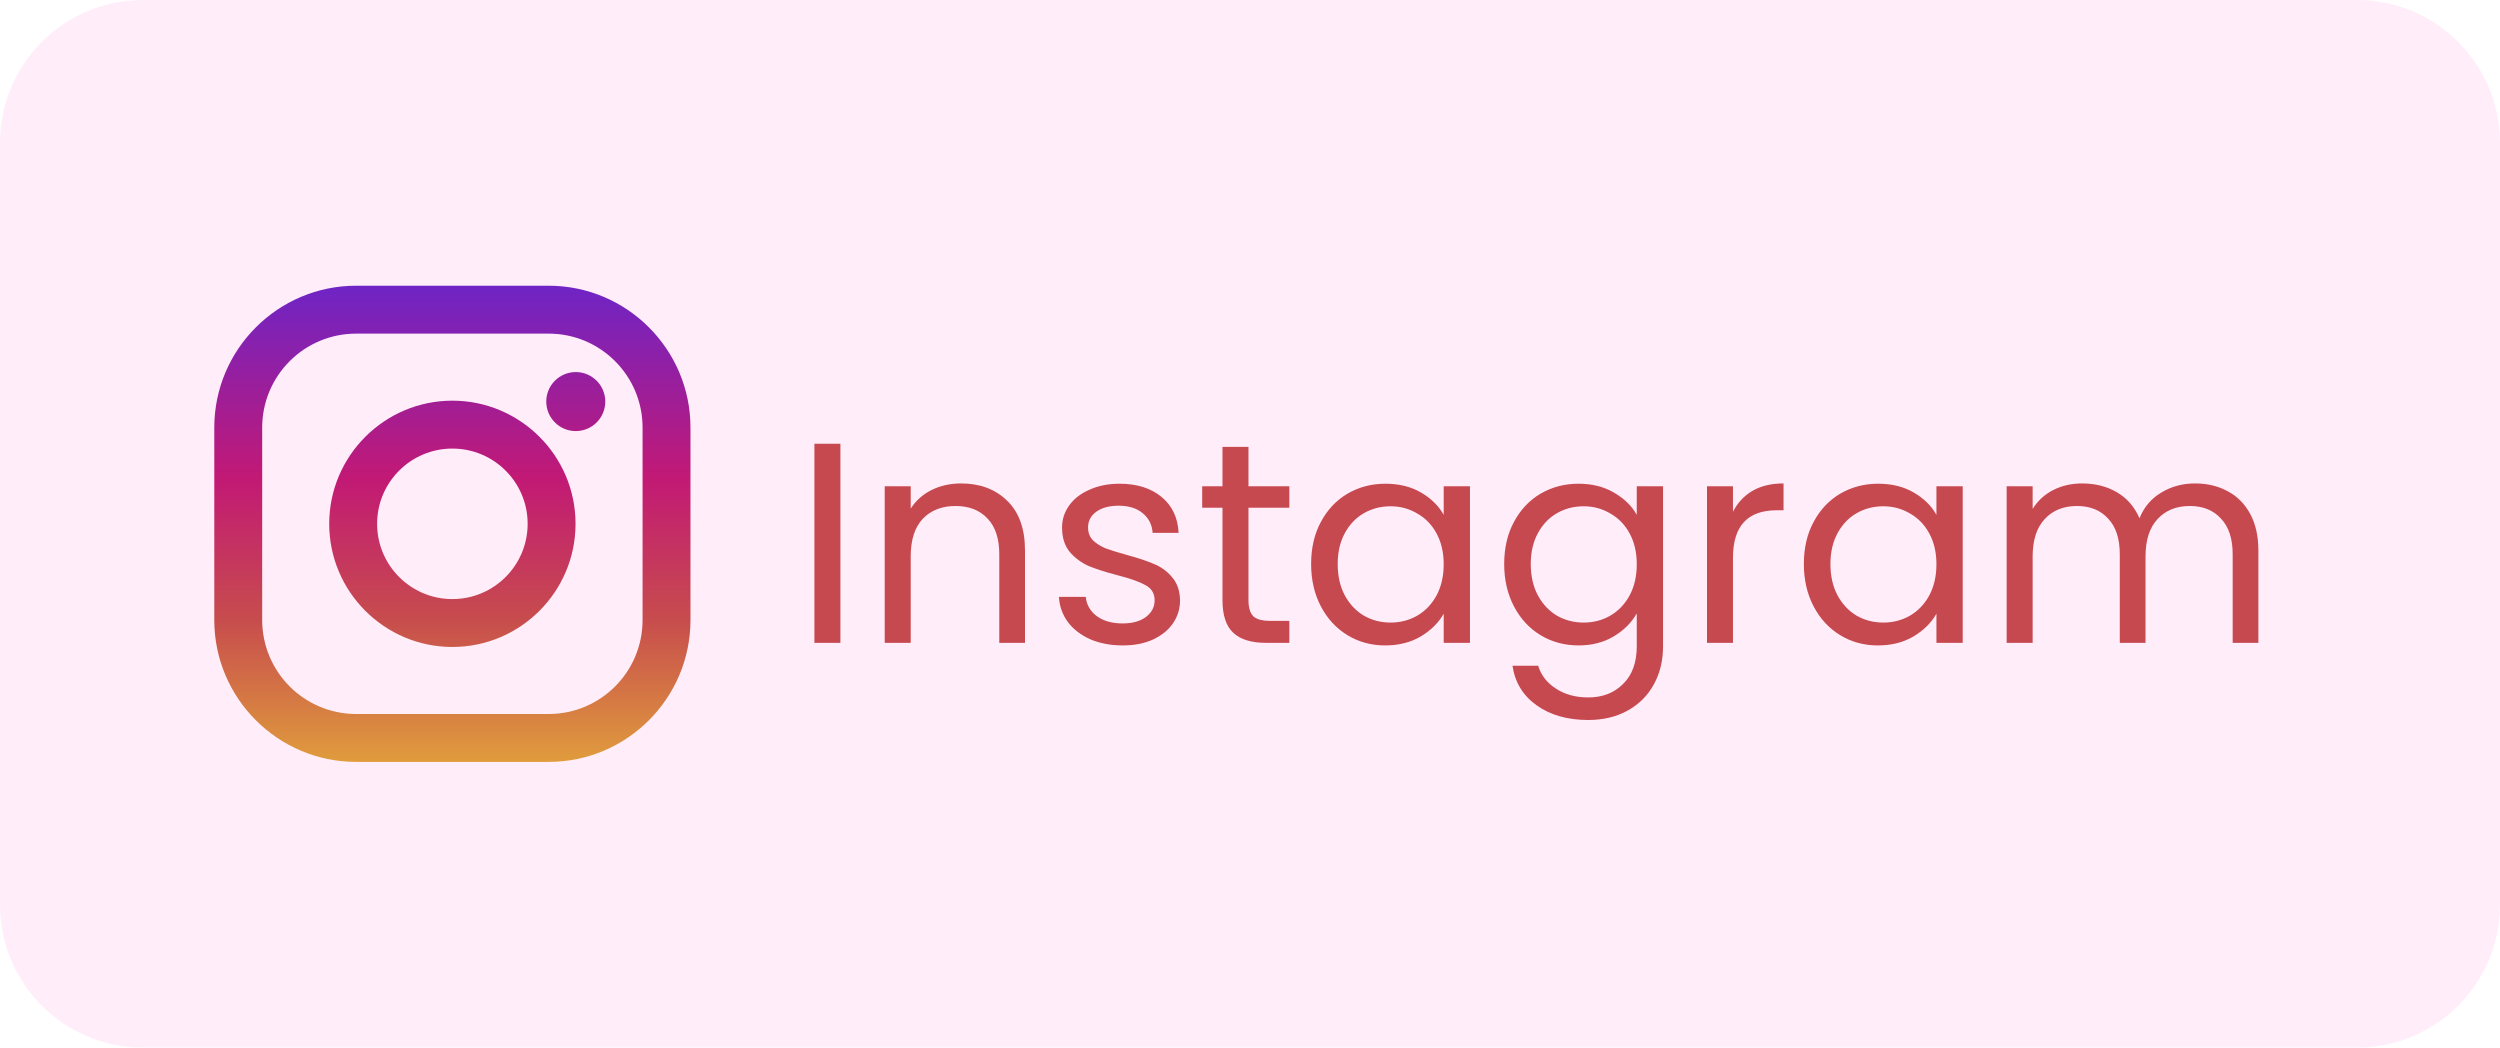
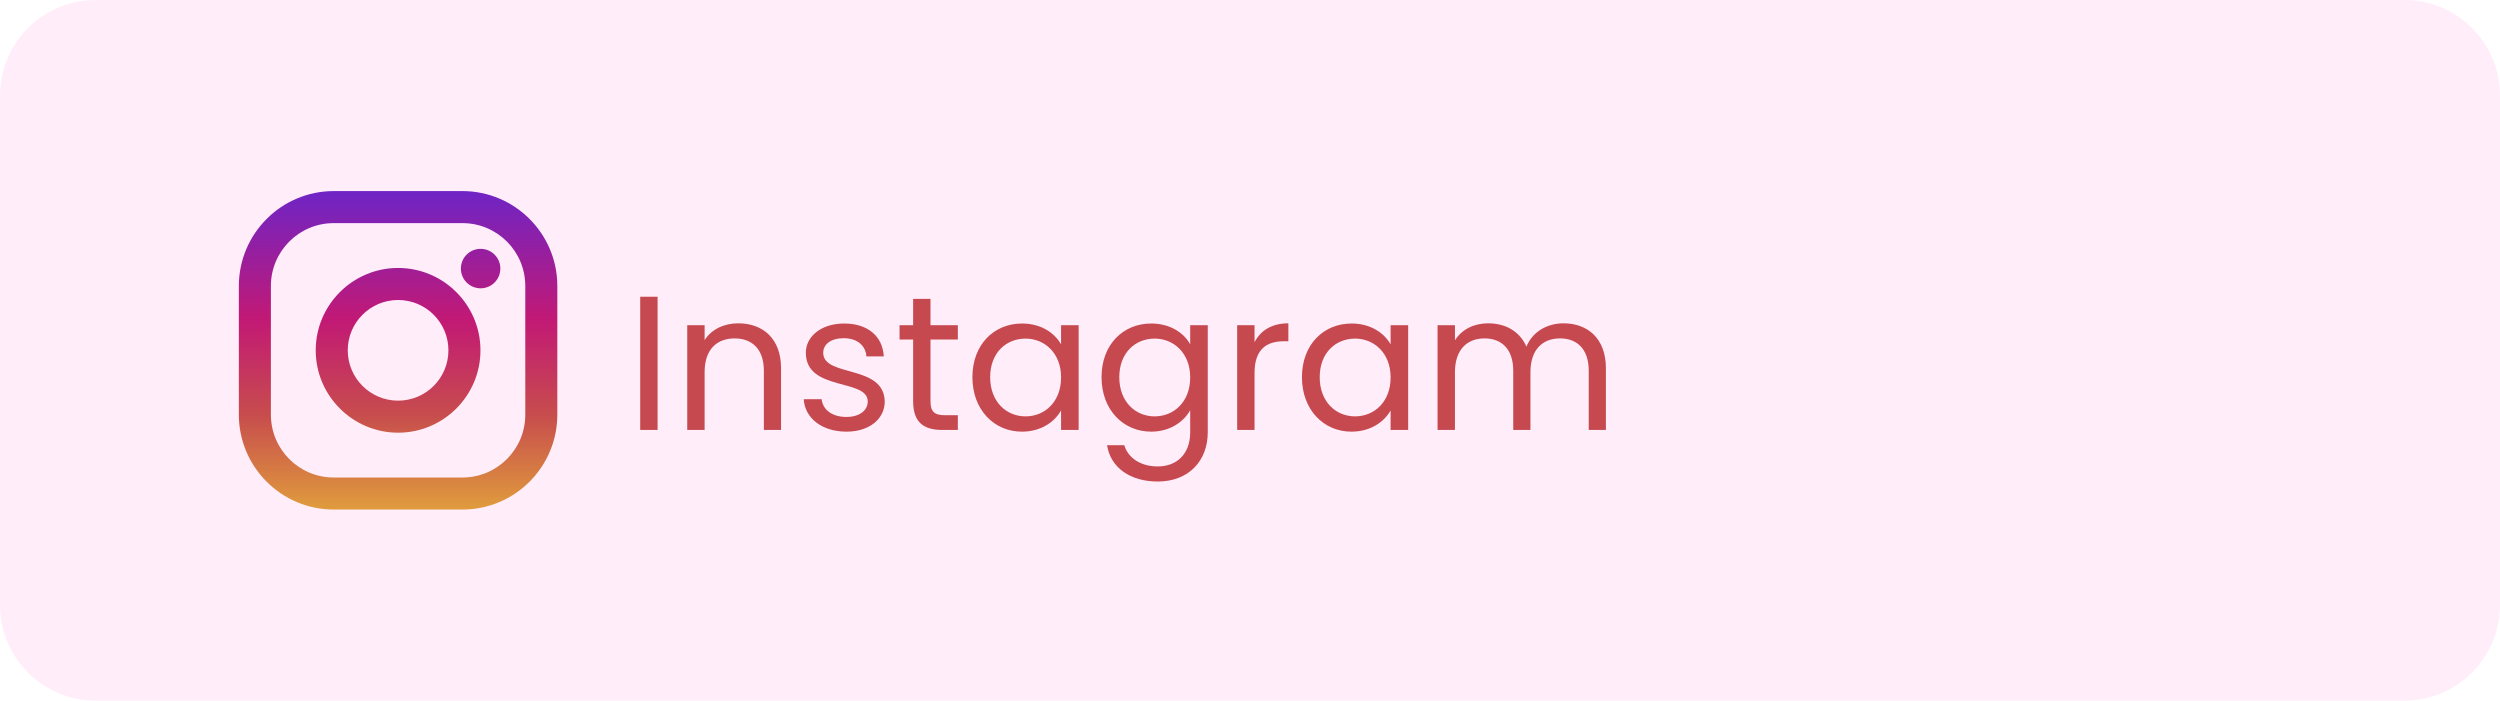
- <svg xmlns="http://www.w3.org/2000/svg" width="105" height="44" viewBox="0 0 105 44" fill="none">
-   <rect width="105" height="44" rx="6" fill="#FFEEFA" />
-   <path d="M35.297 18.636V27H34.205V18.636H35.297ZM40.362 20.304C41.162 20.304 41.81 20.548 42.306 21.036C42.802 21.516 43.05 22.212 43.05 23.124V27H41.97V23.28C41.97 22.624 41.806 22.124 41.478 21.78C41.15 21.428 40.702 21.252 40.134 21.252C39.558 21.252 39.098 21.432 38.754 21.792C38.418 22.152 38.25 22.676 38.25 23.364V27H37.158V20.424H38.25V21.36C38.466 21.024 38.758 20.764 39.126 20.58C39.502 20.396 39.914 20.304 40.362 20.304ZM47.162 27.108C46.658 27.108 46.206 27.024 45.806 26.856C45.406 26.68 45.09 26.44 44.858 26.136C44.626 25.824 44.498 25.468 44.474 25.068H45.602C45.634 25.396 45.786 25.664 46.058 25.872C46.338 26.08 46.702 26.184 47.15 26.184C47.566 26.184 47.894 26.092 48.134 25.908C48.374 25.724 48.494 25.492 48.494 25.212C48.494 24.924 48.366 24.712 48.11 24.576C47.854 24.432 47.458 24.292 46.922 24.156C46.434 24.028 46.034 23.9 45.722 23.772C45.418 23.636 45.154 23.44 44.93 23.184C44.714 22.92 44.606 22.576 44.606 22.152C44.606 21.816 44.706 21.508 44.906 21.228C45.106 20.948 45.39 20.728 45.758 20.568C46.126 20.4 46.546 20.316 47.018 20.316C47.746 20.316 48.334 20.5 48.782 20.868C49.23 21.236 49.47 21.74 49.502 22.38H48.41C48.386 22.036 48.246 21.76 47.99 21.552C47.742 21.344 47.406 21.24 46.982 21.24C46.59 21.24 46.278 21.324 46.046 21.492C45.814 21.66 45.698 21.88 45.698 22.152C45.698 22.368 45.766 22.548 45.902 22.692C46.046 22.828 46.222 22.94 46.43 23.028C46.646 23.108 46.942 23.2 47.318 23.304C47.79 23.432 48.174 23.56 48.47 23.688C48.766 23.808 49.018 23.992 49.226 24.24C49.442 24.488 49.554 24.812 49.562 25.212C49.562 25.572 49.462 25.896 49.262 26.184C49.062 26.472 48.778 26.7 48.41 26.868C48.05 27.028 47.634 27.108 47.162 27.108ZM52.436 21.324V25.2C52.436 25.52 52.504 25.748 52.64 25.884C52.776 26.012 53.012 26.076 53.348 26.076H54.152V27H53.168C52.56 27 52.104 26.86 51.8 26.58C51.496 26.3 51.344 25.84 51.344 25.2V21.324H50.492V20.424H51.344V18.768H52.436V20.424H54.152V21.324H52.436ZM55.067 23.688C55.067 23.016 55.203 22.428 55.475 21.924C55.747 21.412 56.119 21.016 56.591 20.736C57.071 20.456 57.603 20.316 58.187 20.316C58.763 20.316 59.263 20.44 59.687 20.688C60.111 20.936 60.427 21.248 60.635 21.624V20.424H61.739V27H60.635V25.776C60.419 26.16 60.095 26.48 59.663 26.736C59.239 26.984 58.743 27.108 58.175 27.108C57.591 27.108 57.063 26.964 56.591 26.676C56.119 26.388 55.747 25.984 55.475 25.464C55.203 24.944 55.067 24.352 55.067 23.688ZM60.635 23.7C60.635 23.204 60.535 22.772 60.335 22.404C60.135 22.036 59.863 21.756 59.519 21.564C59.183 21.364 58.811 21.264 58.403 21.264C57.995 21.264 57.623 21.36 57.287 21.552C56.951 21.744 56.683 22.024 56.483 22.392C56.283 22.76 56.183 23.192 56.183 23.688C56.183 24.192 56.283 24.632 56.483 25.008C56.683 25.376 56.951 25.66 57.287 25.86C57.623 26.052 57.995 26.148 58.403 26.148C58.811 26.148 59.183 26.052 59.519 25.86C59.863 25.66 60.135 25.376 60.335 25.008C60.535 24.632 60.635 24.196 60.635 23.7ZM66.296 20.316C66.864 20.316 67.36 20.44 67.784 20.688C68.216 20.936 68.536 21.248 68.744 21.624V20.424H69.848V27.144C69.848 27.744 69.72 28.276 69.464 28.74C69.208 29.212 68.84 29.58 68.36 29.844C67.888 30.108 67.336 30.24 66.704 30.24C65.84 30.24 65.12 30.036 64.544 29.628C63.968 29.22 63.628 28.664 63.524 27.96H64.604C64.724 28.36 64.972 28.68 65.348 28.92C65.724 29.168 66.176 29.292 66.704 29.292C67.304 29.292 67.792 29.104 68.168 28.728C68.552 28.352 68.744 27.824 68.744 27.144V25.764C68.528 26.148 68.208 26.468 67.784 26.724C67.36 26.98 66.864 27.108 66.296 27.108C65.712 27.108 65.18 26.964 64.7 26.676C64.228 26.388 63.856 25.984 63.584 25.464C63.312 24.944 63.176 24.352 63.176 23.688C63.176 23.016 63.312 22.428 63.584 21.924C63.856 21.412 64.228 21.016 64.7 20.736C65.18 20.456 65.712 20.316 66.296 20.316ZM68.744 23.7C68.744 23.204 68.644 22.772 68.444 22.404C68.244 22.036 67.972 21.756 67.628 21.564C67.292 21.364 66.92 21.264 66.512 21.264C66.104 21.264 65.732 21.36 65.396 21.552C65.06 21.744 64.792 22.024 64.592 22.392C64.392 22.76 64.292 23.192 64.292 23.688C64.292 24.192 64.392 24.632 64.592 25.008C64.792 25.376 65.06 25.66 65.396 25.86C65.732 26.052 66.104 26.148 66.512 26.148C66.92 26.148 67.292 26.052 67.628 25.86C67.972 25.66 68.244 25.376 68.444 25.008C68.644 24.632 68.744 24.196 68.744 23.7ZM72.785 21.492C72.978 21.116 73.249 20.824 73.602 20.616C73.962 20.408 74.397 20.304 74.909 20.304V21.432H74.621C73.397 21.432 72.785 22.096 72.785 23.424V27H71.694V20.424H72.785V21.492ZM75.762 23.688C75.762 23.016 75.898 22.428 76.17 21.924C76.442 21.412 76.814 21.016 77.286 20.736C77.766 20.456 78.298 20.316 78.882 20.316C79.458 20.316 79.958 20.44 80.382 20.688C80.806 20.936 81.122 21.248 81.33 21.624V20.424H82.434V27H81.33V25.776C81.114 26.16 80.79 26.48 80.358 26.736C79.934 26.984 79.438 27.108 78.87 27.108C78.286 27.108 77.758 26.964 77.286 26.676C76.814 26.388 76.442 25.984 76.17 25.464C75.898 24.944 75.762 24.352 75.762 23.688ZM81.33 23.7C81.33 23.204 81.23 22.772 81.03 22.404C80.83 22.036 80.558 21.756 80.214 21.564C79.878 21.364 79.506 21.264 79.098 21.264C78.69 21.264 78.318 21.36 77.982 21.552C77.646 21.744 77.378 22.024 77.178 22.392C76.978 22.76 76.878 23.192 76.878 23.688C76.878 24.192 76.978 24.632 77.178 25.008C77.378 25.376 77.646 25.66 77.982 25.86C78.318 26.052 78.69 26.148 79.098 26.148C79.506 26.148 79.878 26.052 80.214 25.86C80.558 25.66 80.83 25.376 81.03 25.008C81.23 24.632 81.33 24.196 81.33 23.7ZM92.188 20.304C92.7 20.304 93.156 20.412 93.555 20.628C93.956 20.836 94.272 21.152 94.504 21.576C94.736 22 94.852 22.516 94.852 23.124V27H93.772V23.28C93.772 22.624 93.608 22.124 93.279 21.78C92.96 21.428 92.523 21.252 91.972 21.252C91.403 21.252 90.951 21.436 90.615 21.804C90.279 22.164 90.112 22.688 90.112 23.376V27H89.031V23.28C89.031 22.624 88.868 22.124 88.54 21.78C88.219 21.428 87.784 21.252 87.231 21.252C86.663 21.252 86.212 21.436 85.876 21.804C85.54 22.164 85.371 22.688 85.371 23.376V27H84.279V20.424H85.371V21.372C85.588 21.028 85.876 20.764 86.236 20.58C86.603 20.396 87.007 20.304 87.448 20.304C87.999 20.304 88.487 20.428 88.912 20.676C89.335 20.924 89.651 21.288 89.859 21.768C90.043 21.304 90.347 20.944 90.772 20.688C91.195 20.432 91.668 20.304 92.188 20.304Z" fill="#C74950" />
-   <path d="M23.042 12H14.958C11.673 12 9 14.673 9 17.958V26.042C9 29.327 11.673 32 14.958 32H23.042C26.327 32 29 29.327 29 26.042V17.958C29 14.673 26.327 12 23.042 12ZM26.988 26.042C26.988 28.221 25.221 29.988 23.042 29.988H14.958C12.779 29.988 11.012 28.221 11.012 26.042V17.958C11.012 15.779 12.779 14.012 14.958 14.012H23.042C25.221 14.012 26.988 15.779 26.988 17.958V26.042Z" fill="url(#paint0_linear)" />
-   <path d="M19 16.828C16.148 16.828 13.827 19.148 13.827 22C13.827 24.852 16.148 27.173 19 27.173C21.852 27.173 24.173 24.852 24.173 22C24.173 19.148 21.852 16.828 19 16.828ZM19 25.161C17.254 25.161 15.839 23.746 15.839 22C15.839 20.255 17.254 18.84 19 18.84C20.746 18.84 22.161 20.255 22.161 22C22.161 23.746 20.746 25.161 19 25.161Z" fill="url(#paint1_linear)" />
-   <path d="M24.183 18.106C24.867 18.106 25.422 17.551 25.422 16.866C25.422 16.182 24.867 15.627 24.183 15.627C23.498 15.627 22.943 16.182 22.943 16.866C22.943 17.551 23.498 18.106 24.183 18.106Z" fill="url(#paint2_linear)" />
+ <svg xmlns="http://www.w3.org/2000/svg" width="157" height="44" viewBox="0 0 157 44" fill="none">
+   <rect width="157" height="44" rx="6" fill="#FFEEFA" />
+   <path d="M40.205 27H41.297V18.636H40.205V27ZM47.97 27H49.05V23.124C49.05 21.24 47.886 20.304 46.362 20.304C45.474 20.304 44.682 20.676 44.25 21.36V20.424H43.158V27H44.25V23.364C44.25 21.948 45.018 21.252 46.134 21.252C47.238 21.252 47.97 21.936 47.97 23.28V27ZM55.562 25.212C55.514 22.86 51.698 23.712 51.698 22.152C51.698 21.624 52.178 21.24 52.982 21.24C53.858 21.24 54.362 21.72 54.41 22.38H55.502C55.43 21.096 54.47 20.316 53.018 20.316C51.554 20.316 50.606 21.144 50.606 22.152C50.606 24.6 54.494 23.748 54.494 25.212C54.494 25.752 54.014 26.184 53.15 26.184C52.226 26.184 51.662 25.704 51.602 25.068H50.474C50.546 26.268 51.626 27.108 53.162 27.108C54.614 27.108 55.562 26.292 55.562 25.212ZM57.344 25.2C57.344 26.52 58.004 27 59.168 27H60.152V26.076H59.348C58.676 26.076 58.436 25.848 58.436 25.2V21.324H60.152V20.424H58.436V18.768H57.344V20.424H56.492V21.324H57.344V25.2ZM61.067 23.688C61.067 25.728 62.423 27.108 64.175 27.108C65.387 27.108 66.239 26.484 66.635 25.776V27H67.739V20.424H66.635V21.624C66.251 20.94 65.411 20.316 64.187 20.316C62.423 20.316 61.067 21.636 61.067 23.688ZM66.635 23.7C66.635 25.248 65.603 26.148 64.403 26.148C63.203 26.148 62.183 25.236 62.183 23.688C62.183 22.14 63.203 21.264 64.403 21.264C65.603 21.264 66.635 22.176 66.635 23.7ZM69.176 23.688C69.176 25.728 70.532 27.108 72.296 27.108C73.496 27.108 74.348 26.472 74.744 25.764V27.144C74.744 28.548 73.868 29.292 72.704 29.292C71.624 29.292 70.844 28.752 70.604 27.96H69.524C69.74 29.364 70.976 30.24 72.704 30.24C74.636 30.24 75.848 28.956 75.848 27.144V20.424H74.744V21.624C74.36 20.916 73.496 20.316 72.296 20.316C70.532 20.316 69.176 21.636 69.176 23.688ZM74.744 23.7C74.744 25.248 73.712 26.148 72.512 26.148C71.312 26.148 70.292 25.236 70.292 23.688C70.292 22.14 71.312 21.264 72.512 21.264C73.712 21.264 74.744 22.176 74.744 23.7ZM78.785 23.424C78.785 21.9 79.578 21.432 80.621 21.432H80.909V20.304C79.865 20.304 79.157 20.76 78.785 21.492V20.424H77.694V27H78.785V23.424ZM81.762 23.688C81.762 25.728 83.118 27.108 84.87 27.108C86.082 27.108 86.934 26.484 87.33 25.776V27H88.434V20.424H87.33V21.624C86.946 20.94 86.106 20.316 84.882 20.316C83.118 20.316 81.762 21.636 81.762 23.688ZM87.33 23.7C87.33 25.248 86.298 26.148 85.098 26.148C83.898 26.148 82.878 25.236 82.878 23.688C82.878 22.14 83.898 21.264 85.098 21.264C86.298 21.264 87.33 22.176 87.33 23.7ZM99.772 27H100.851V23.124C100.851 21.24 99.688 20.304 98.188 20.304C97.18 20.304 96.243 20.82 95.859 21.768C95.427 20.784 94.528 20.304 93.448 20.304C92.584 20.304 91.803 20.676 91.371 21.372V20.424H90.279V27H91.371V23.376C91.371 21.96 92.127 21.252 93.231 21.252C94.311 21.252 95.031 21.936 95.031 23.28V27H96.112V23.376C96.112 21.96 96.868 21.252 97.972 21.252C99.052 21.252 99.772 21.936 99.772 23.28V27Z" fill="#C74950" />
+   <path d="M29.042 12H20.958C17.673 12 15 14.673 15 17.958V26.042C15 29.327 17.673 32 20.958 32H29.042C32.327 32 35 29.327 35 26.042V17.958C35 14.673 32.327 12 29.042 12ZM32.988 26.042C32.988 28.221 31.221 29.988 29.042 29.988H20.958C18.779 29.988 17.012 28.221 17.012 26.042V17.958C17.012 15.779 18.779 14.012 20.958 14.012H29.042C31.221 14.012 32.988 15.779 32.988 17.958V26.042Z" fill="url(#paint0_linear_1331_48)" />
+   <path d="M25 16.828C22.148 16.828 19.827 19.148 19.827 22C19.827 24.852 22.148 27.173 25 27.173C27.852 27.173 30.173 24.852 30.173 22C30.173 19.148 27.852 16.828 25 16.828ZM25 25.161C23.254 25.161 21.839 23.746 21.839 22C21.839 20.255 23.254 18.84 25 18.84C26.746 18.84 28.161 20.255 28.161 22C28.161 23.746 26.746 25.161 25 25.161Z" fill="url(#paint1_linear_1331_48)" />
+   <path d="M30.183 18.106C30.867 18.106 31.422 17.551 31.422 16.866C31.422 16.182 30.867 15.627 30.183 15.627C29.498 15.627 28.943 16.182 28.943 16.866C28.943 17.551 29.498 18.106 30.183 18.106Z" fill="url(#paint2_linear_1331_48)" />
  <defs>
-     <linearGradient id="paint0_linear" x1="19" y1="31.942" x2="19" y2="12.155" gradientUnits="userSpaceOnUse">
+     <linearGradient id="paint0_linear_1331_48" x1="25" y1="31.942" x2="25" y2="12.155" gradientUnits="userSpaceOnUse">
      <stop stop-color="#E09B3D" />
      <stop offset="0.3" stop-color="#C74C4D" />
      <stop offset="0.6" stop-color="#C21975" />
      <stop offset="1" stop-color="#7024C4" />
    </linearGradient>
-     <linearGradient id="paint1_linear" x1="19" y1="31.942" x2="19" y2="12.156" gradientUnits="userSpaceOnUse">
+     <linearGradient id="paint1_linear_1331_48" x1="25" y1="31.942" x2="25" y2="12.156" gradientUnits="userSpaceOnUse">
      <stop stop-color="#E09B3D" />
      <stop offset="0.3" stop-color="#C74C4D" />
      <stop offset="0.6" stop-color="#C21975" />
      <stop offset="1" stop-color="#7024C4" />
    </linearGradient>
-     <linearGradient id="paint2_linear" x1="24.183" y1="31.942" x2="24.183" y2="12.155" gradientUnits="userSpaceOnUse">
+     <linearGradient id="paint2_linear_1331_48" x1="30.183" y1="31.942" x2="30.183" y2="12.155" gradientUnits="userSpaceOnUse">
      <stop stop-color="#E09B3D" />
      <stop offset="0.3" stop-color="#C74C4D" />
      <stop offset="0.6" stop-color="#C21975" />
      <stop offset="1" stop-color="#7024C4" />
    </linearGradient>
  </defs>
</svg>
